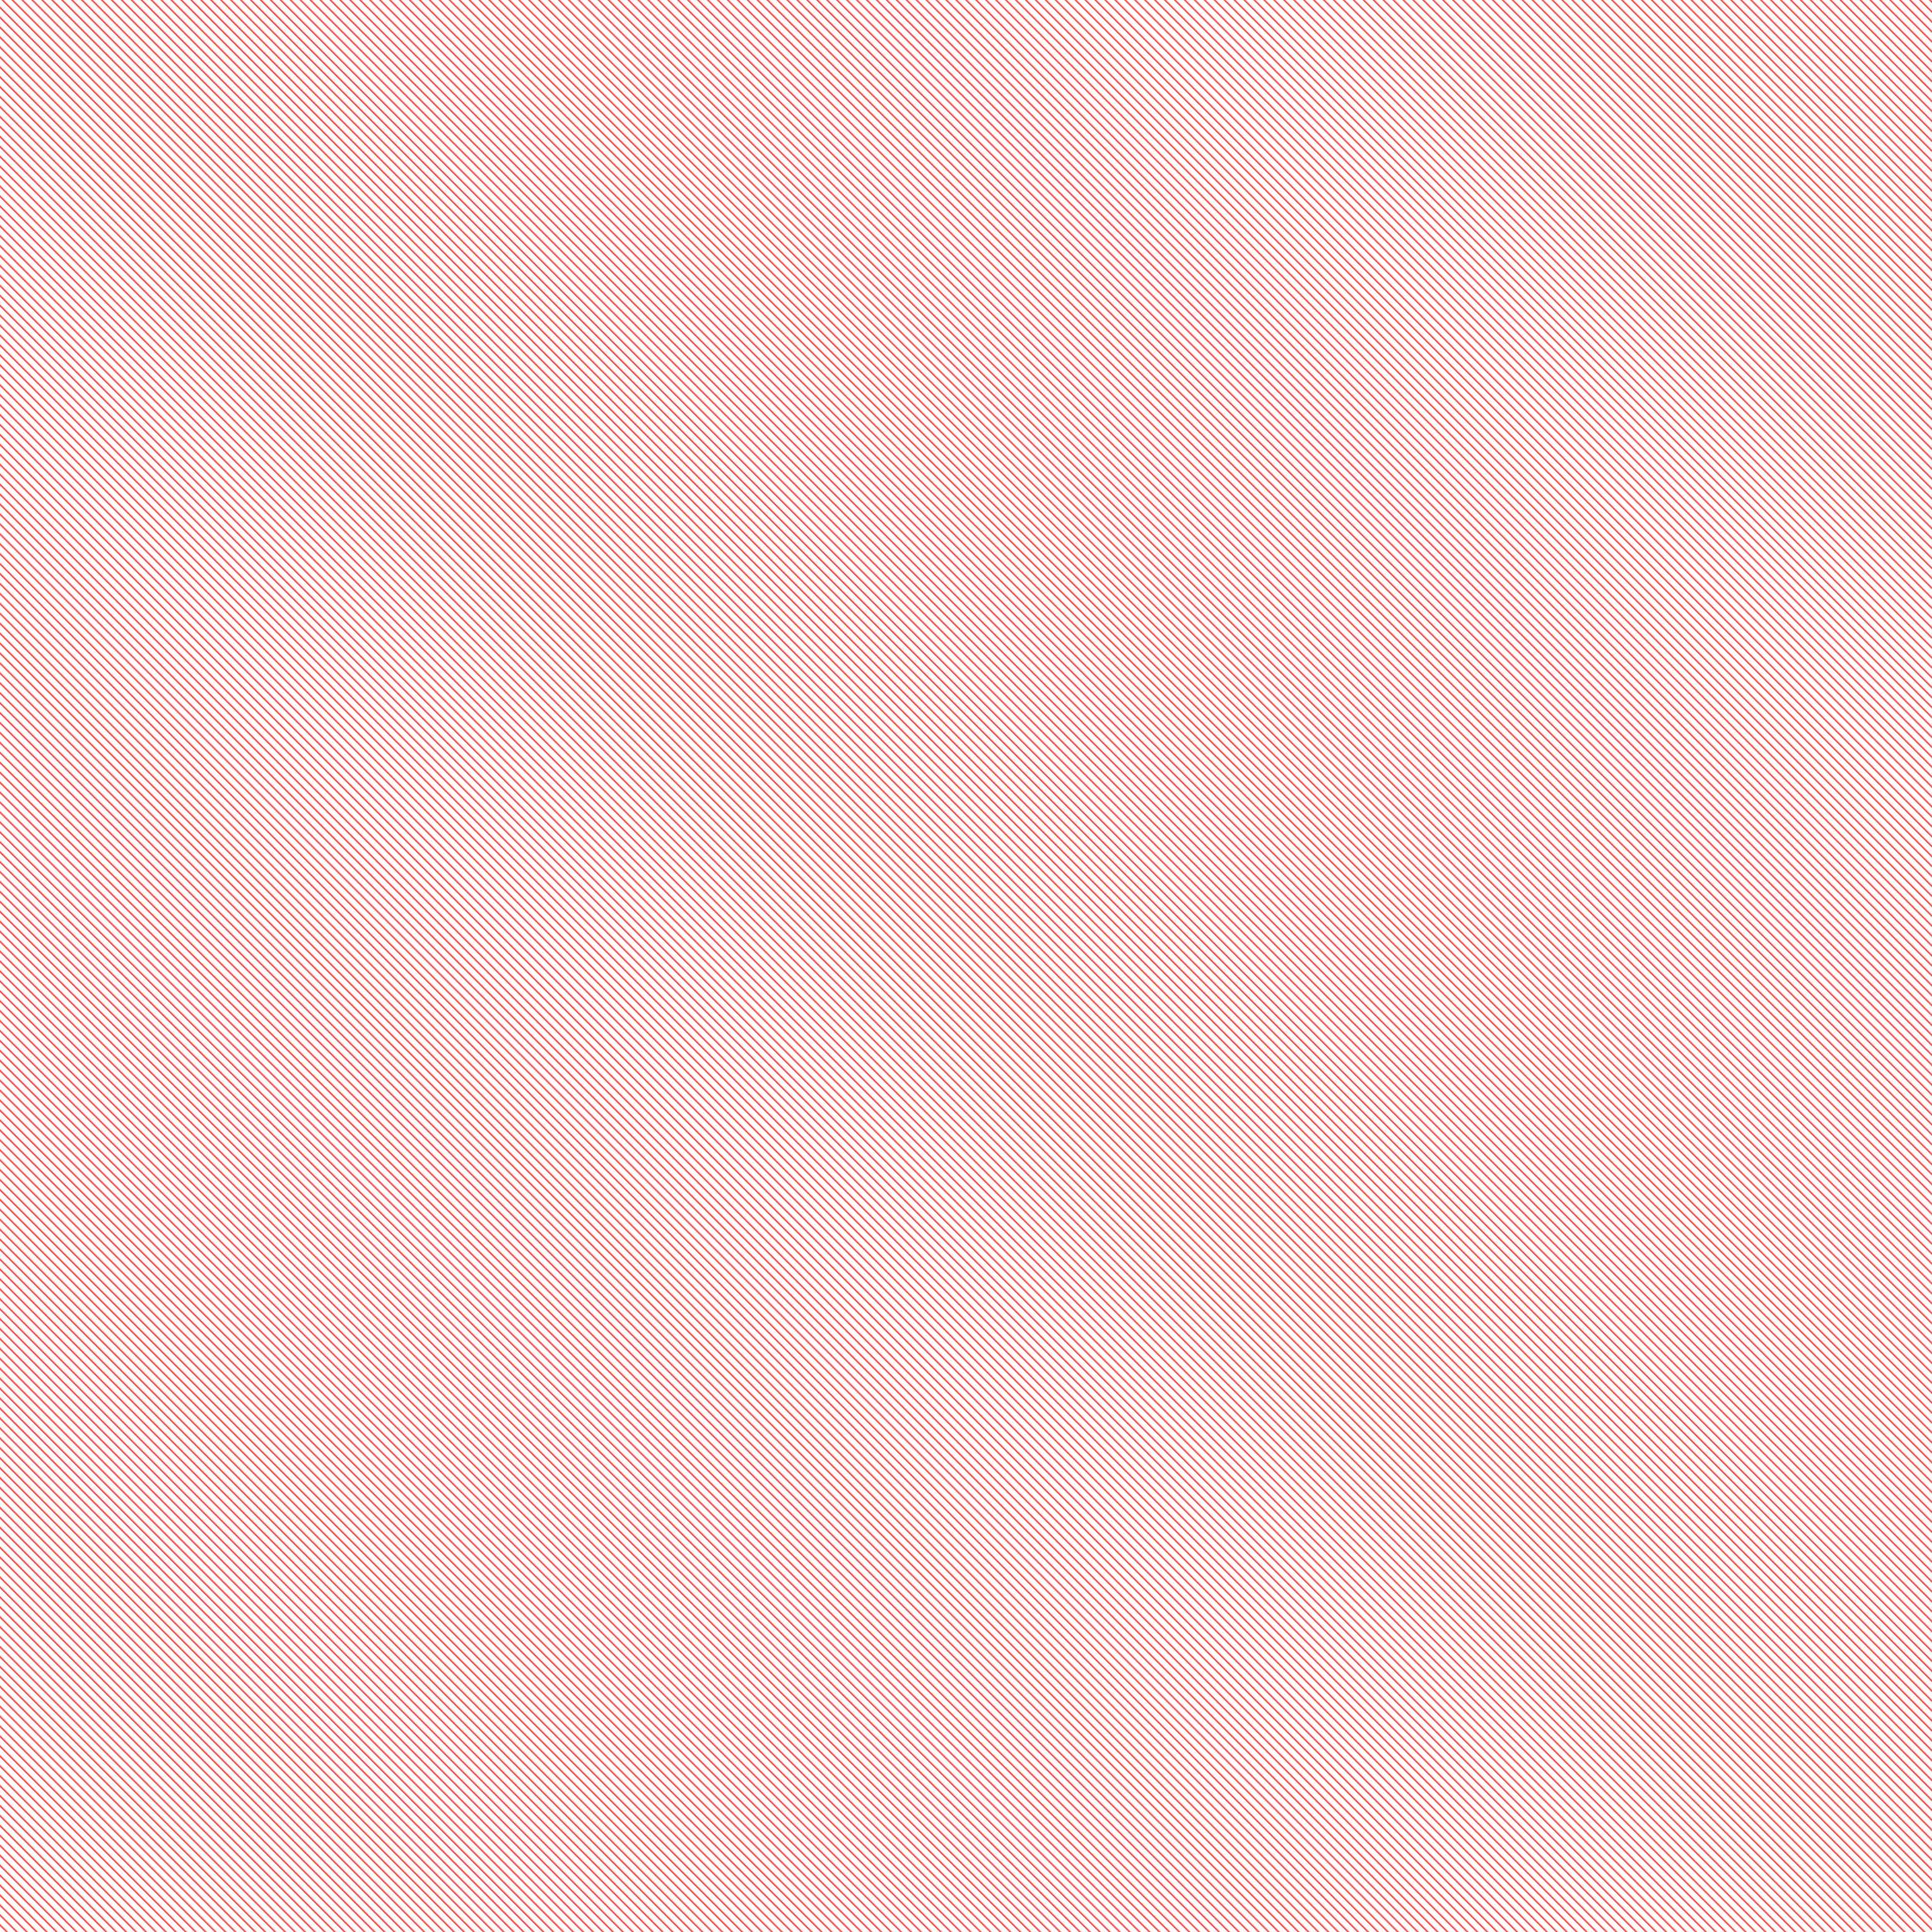
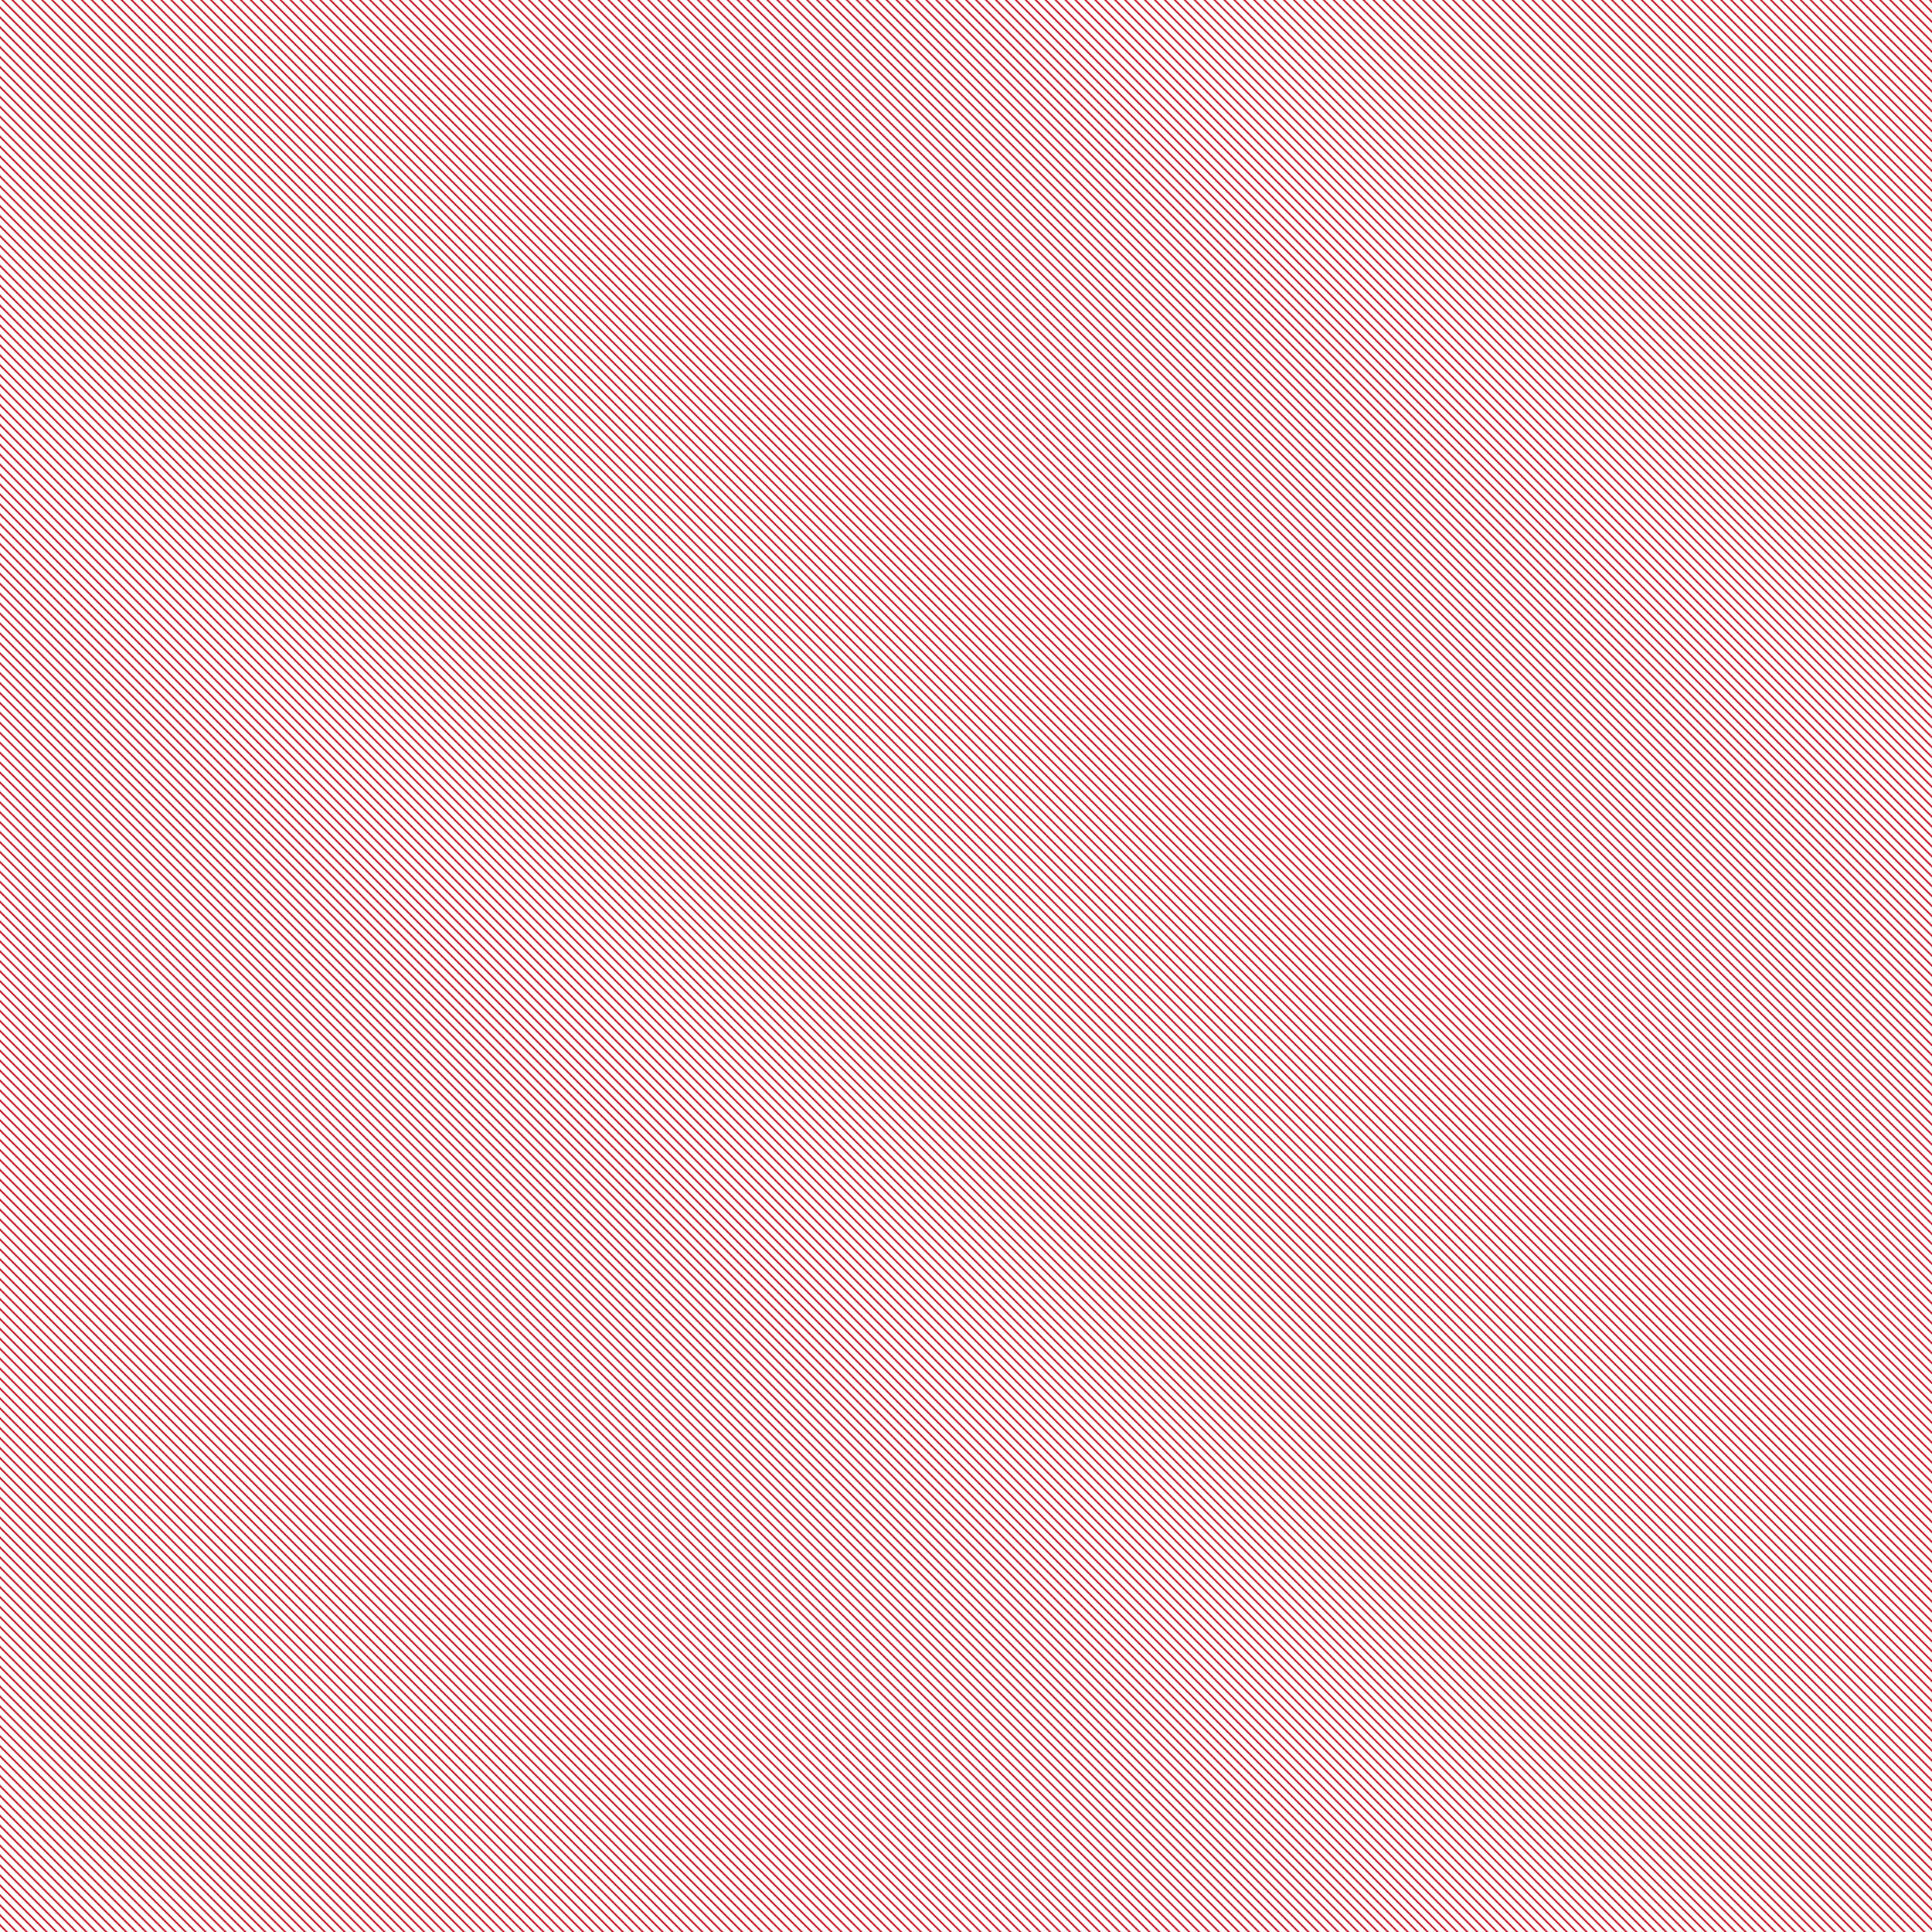
<svg xmlns="http://www.w3.org/2000/svg" width="1100" height="1100" viewBox="0 0 1100 1100" version="1.1" fill="red">
  <defs>
    <pattern id="diagonalHatch" patternUnits="userSpaceOnUse" width="4" height="4" patternTransform="rotate(45)">
-       <path d="M -1,3 l 6,0" stroke="#FF4949" stroke-width="0.9" />
+       <path d="M -1,3 l 6,0" stroke="#bf0515" stroke-width="0.9" />
    </pattern>
  </defs>
  <rect width="1100" height="1100" fill="url(#diagonalHatch)" />
</svg>
